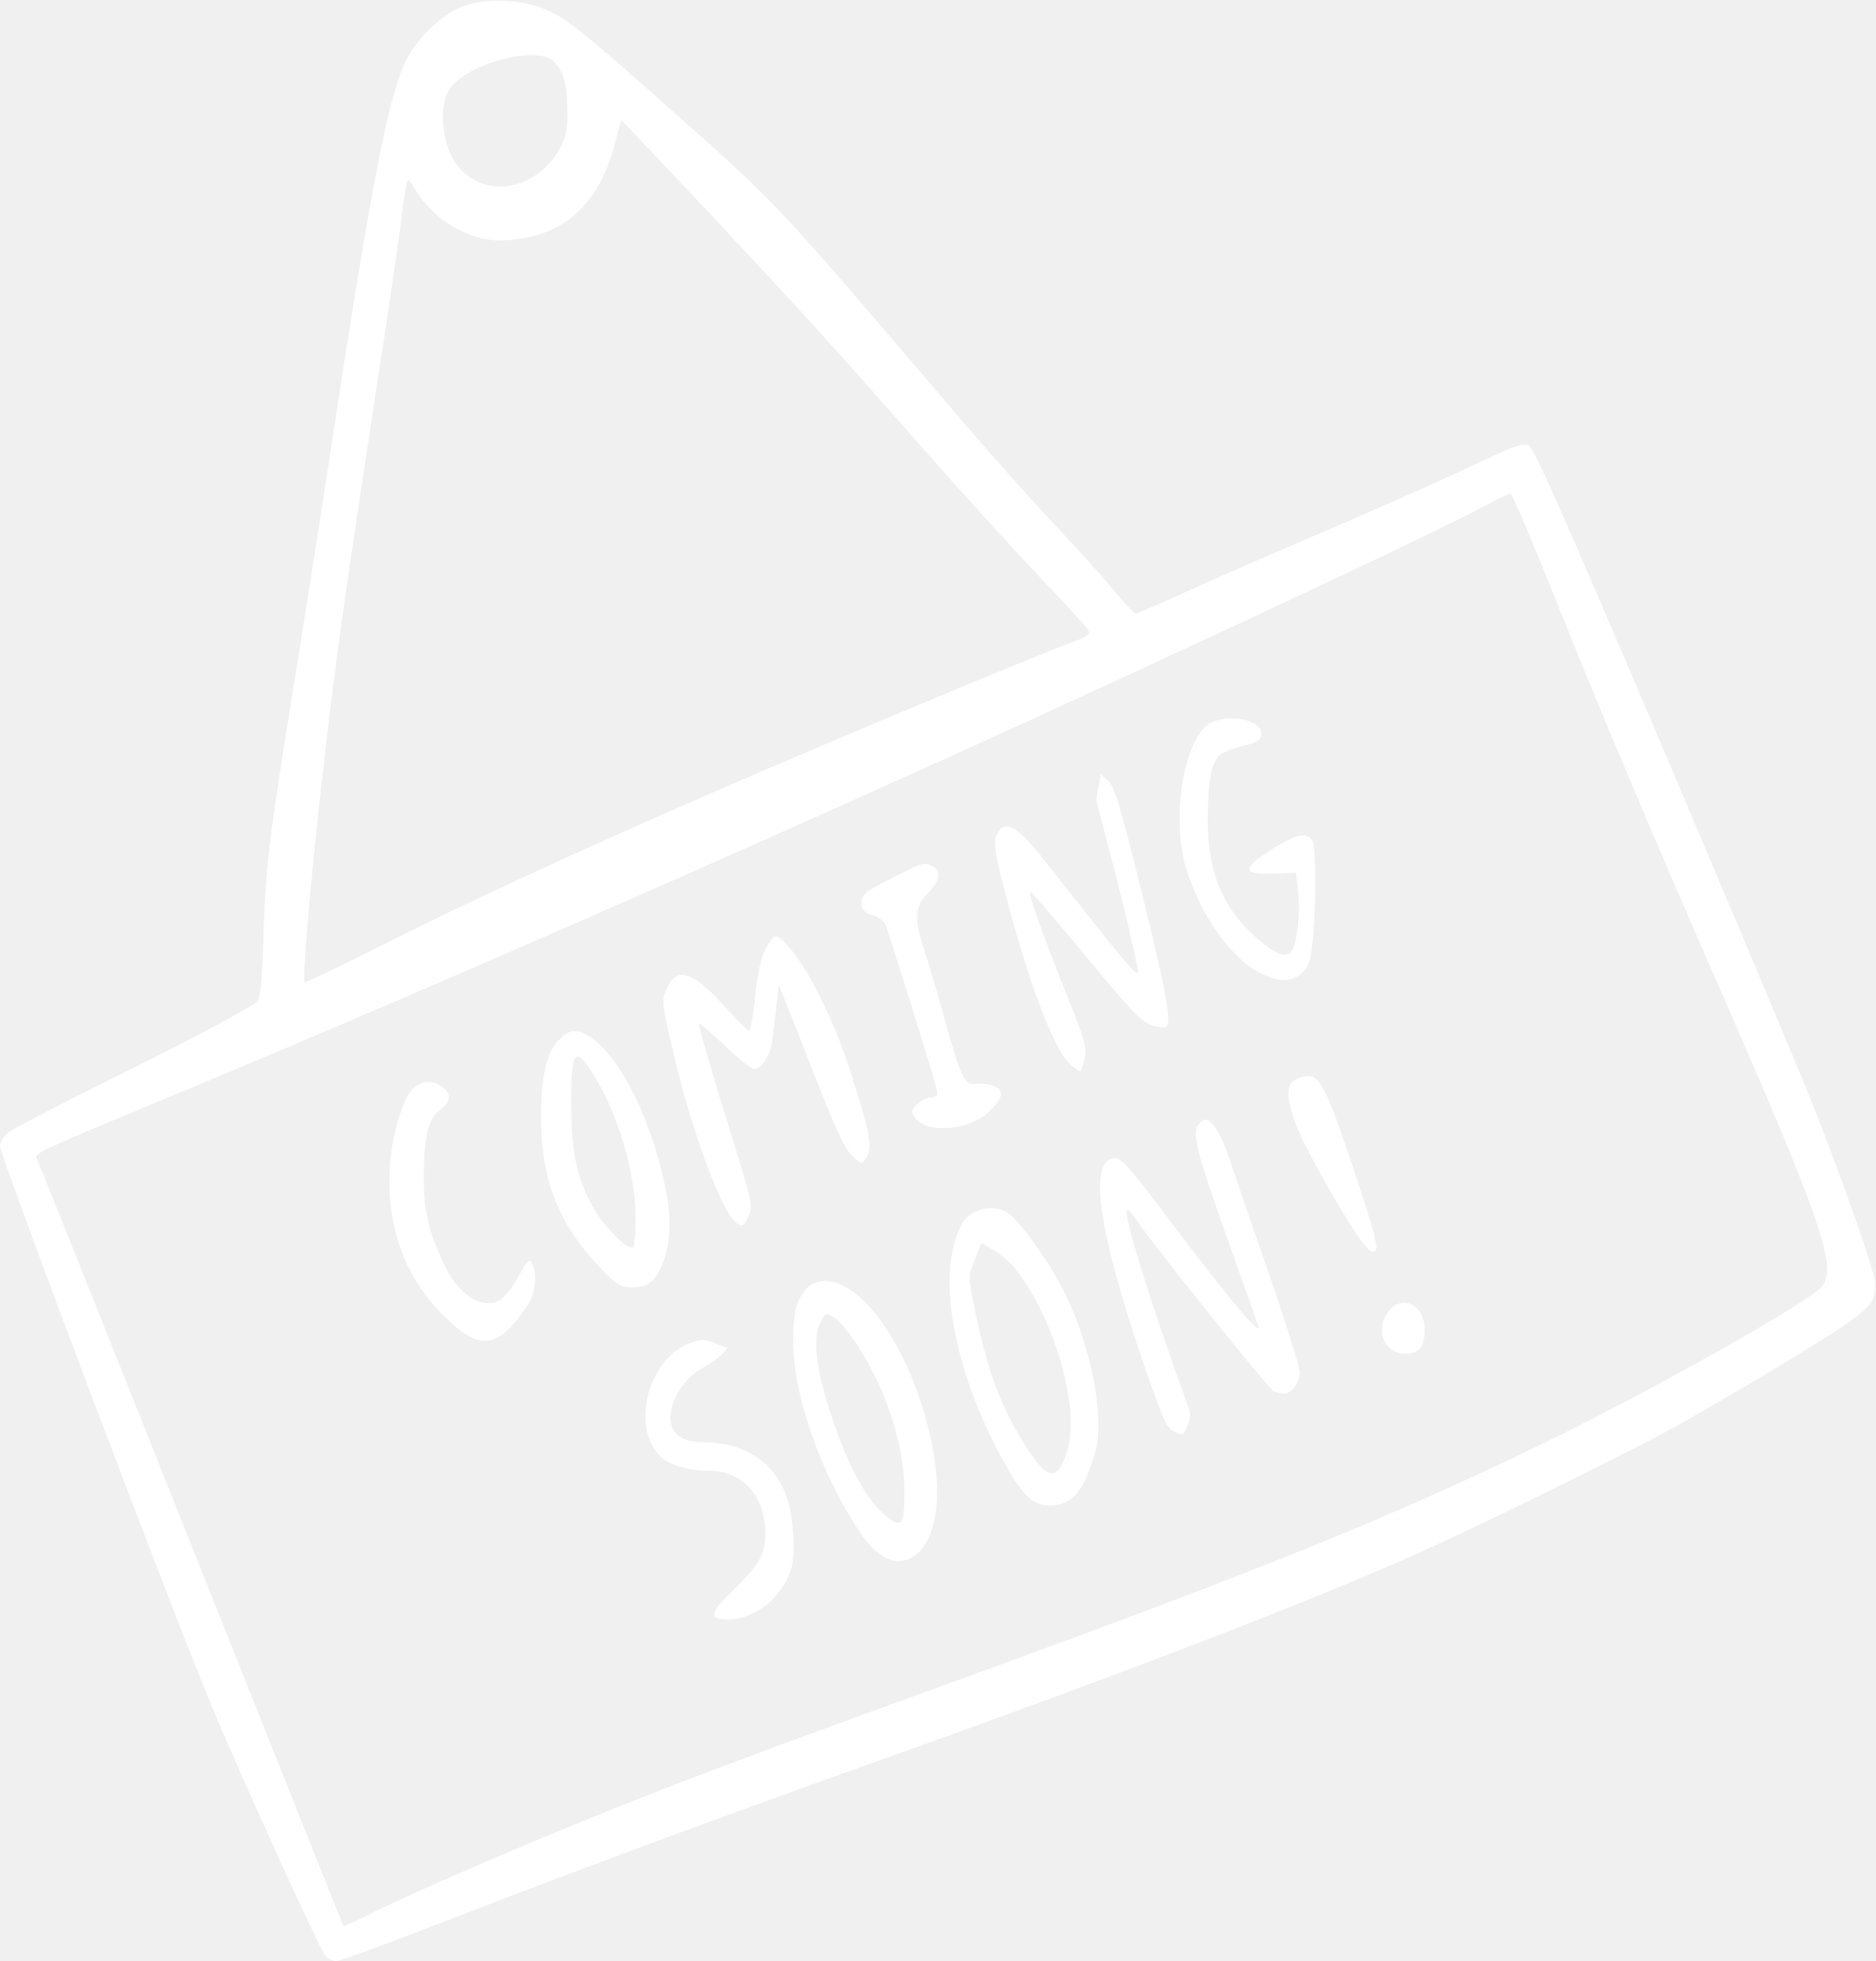
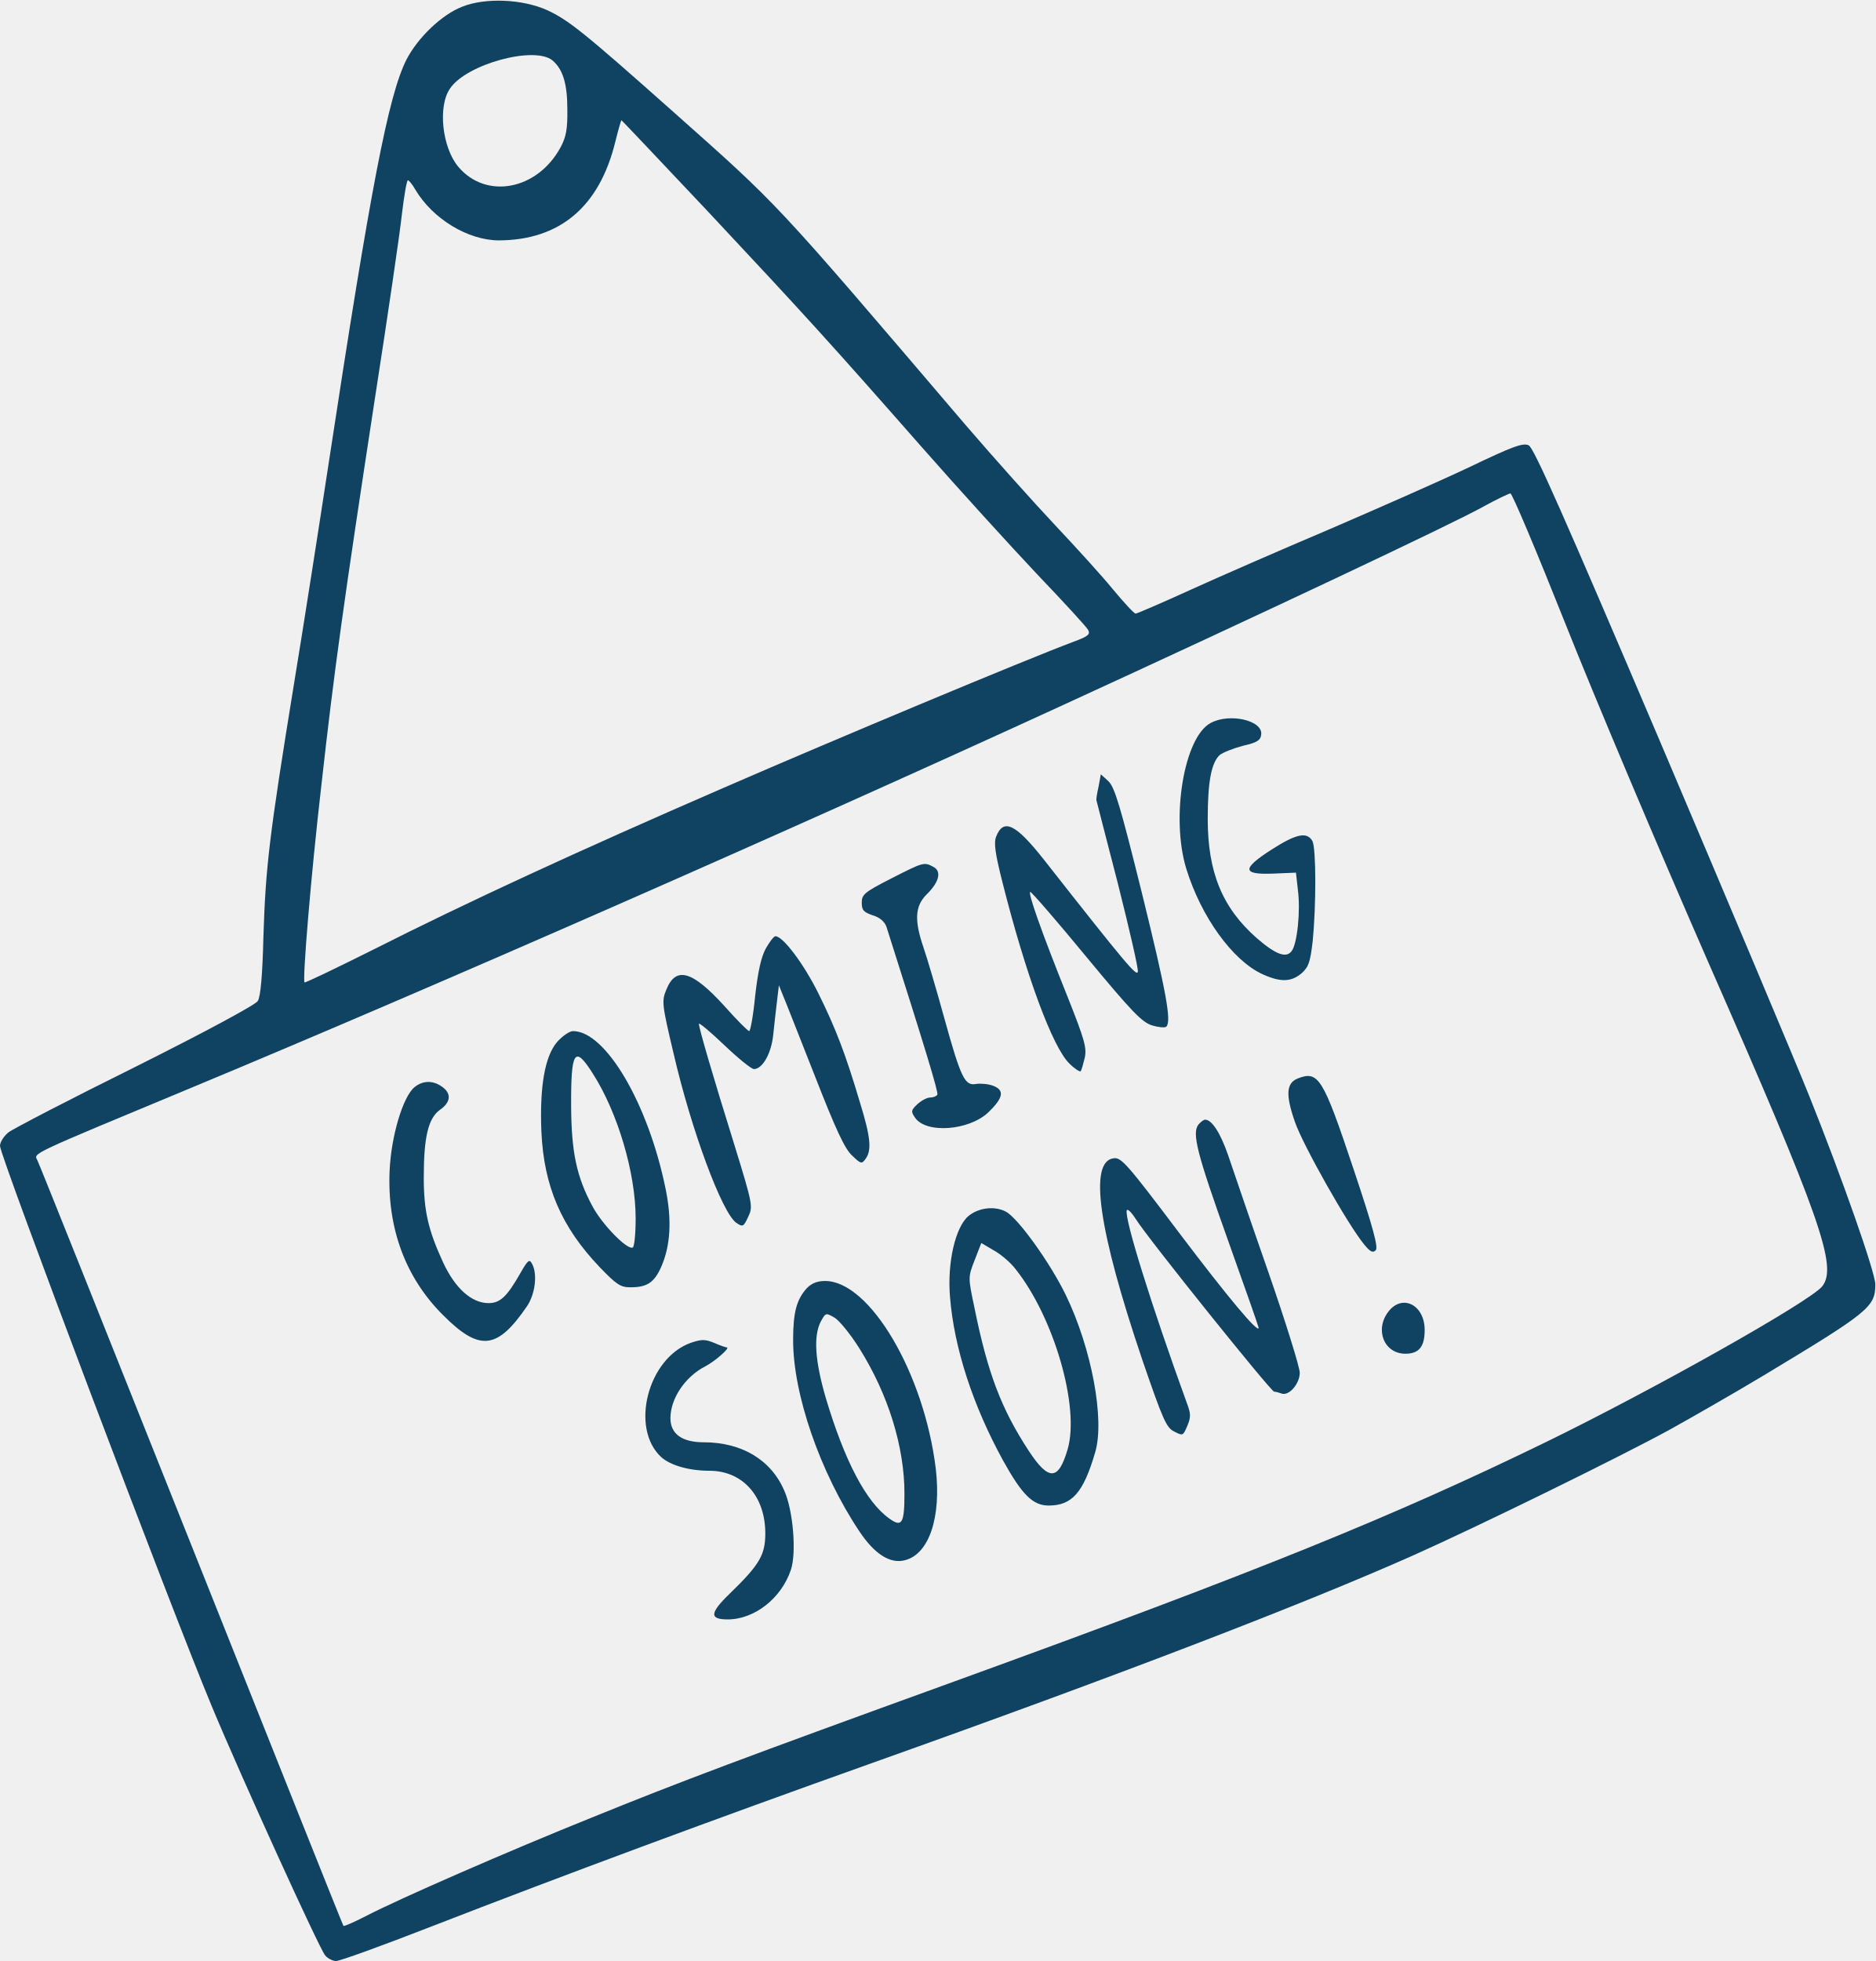
- <svg xmlns="http://www.w3.org/2000/svg" version="1.0" width="593pt" height="620pt" viewBox="0 0 593 620" preserveAspectRatio="xMidYMid meet">
-   <g transform="translate(0,620) scale(0.1,-0.1)" fill="#FFFFFF" stroke="none">
+ <svg xmlns="http://www.w3.org/2000/svg" version="1.0" width="100%" height="auto" viewBox="0 0 593 620" preserveAspectRatio="xMidYMid meet">
+   <g transform="translate(0,620) scale(0.1,-0.1)" fill="#104361" stroke="none">
    <path d="M1462 6179 c-65 -25 -141 -98 -177 -168 -57 -114 -112 -398 -245 -1271 -28 -184 -77 -499 -110 -700 -79 -485 -90 -582 -97 -800 -3 -124 -9 -192 -18 -205 -7 -12 -171 -100 -387 -208 -206 -102 -387 -196 -401 -207 -15 -12 -27 -31 -27 -43 0 -32 543 -1468 669 -1770 94 -226 341 -768 359 -789 8 -10 24 -18 35 -18 12 0 147 49 301 109 417 162 897 340 1391 516 773 275 1367 503 1715 658 204 91 651 310 810 397 74 41 208 118 298 172 332 200 352 216 352 287 0 38 -106 339 -209 596 -42 105 -254 608 -471 1119 -305 716 -400 931 -416 938 -18 9 -52 -4 -190 -70 -93 -44 -293 -132 -444 -197 -151 -64 -348 -150 -438 -191 -90 -41 -167 -74 -171 -74 -5 0 -37 35 -72 77 -35 43 -118 134 -183 203 -65 69 -194 213 -285 319 -611 716 -582 685 -926 991 -280 249 -328 287 -395 318 -78 35 -195 40 -268 11z m285 -170 c33 -28 47 -74 47 -154 1 -63 -4 -88 -21 -120 -73 -136 -236 -167 -324 -62 -51 61 -65 191 -26 247 51 77 267 136 324 89z m490 -476 c309 -330 388 -417 679 -748 116 -132 280 -312 363 -400 84 -88 157 -167 162 -177 7 -14 0 -20 -49 -38 -147 -55 -748 -306 -1102 -460 -468 -203 -818 -365 -1109 -512 -118 -59 -216 -106 -218 -104 -7 7 20 336 53 621 41 369 71 581 169 1222 41 264 80 529 86 587 7 58 15 106 19 106 3 0 14 -13 23 -29 55 -93 167 -161 265 -161 193 1 318 107 368 313 9 37 18 67 19 67 1 0 123 -129 272 -287z m2713 -1305 c90 -227 294 -710 453 -1073 356 -810 408 -960 359 -1022 -37 -47 -532 -326 -877 -494 -481 -234 -897 -403 -1864 -754 -676 -245 -870 -318 -1146 -430 -264 -106 -619 -261 -718 -313 -37 -19 -69 -33 -71 -31 -2 2 -218 544 -481 1204 -263 660 -482 1208 -487 1217 -11 23 -32 13 492 231 767 319 1889 812 2743 1204 632 290 1247 580 1339 632 40 22 78 40 84 41 6 0 84 -186 174 -412z" />
    <path d="M3828 3914 c-84 -45 -126 -299 -77 -460 47 -153 147 -291 241 -334 57 -26 91 -25 124 3 22 20 27 34 35 102 11 113 11 293 -1 316 -17 30 -51 23 -129 -27 -95 -61 -94 -80 6 -76 l71 3 6 -54 c9 -66 -2 -170 -19 -193 -17 -25 -51 -12 -111 40 -109 96 -155 208 -155 377 0 116 11 177 38 202 10 8 43 21 73 29 44 10 56 17 58 35 7 45 -100 70 -160 37z" />
    <path d="M3474 3714 c-5 -22 -8 -41 -7 -44 1 -3 31 -122 68 -264 36 -143 65 -268 63 -278 -3 -17 -36 22 -297 354 -89 113 -128 132 -151 73 -8 -20 -3 -54 20 -145 74 -293 159 -523 212 -573 16 -16 32 -26 35 -24 3 3 8 22 13 42 7 32 0 57 -54 193 -84 209 -127 332 -118 332 4 0 84 -92 177 -205 144 -174 176 -207 208 -217 20 -6 40 -8 45 -4 17 17 0 109 -77 422 -68 274 -86 335 -106 354 l-24 22 -7 -38z" />
    <path d="M2819 3423 c-86 -44 -94 -51 -94 -77 0 -24 6 -30 35 -40 23 -7 37 -20 43 -36 123 -386 165 -524 161 -531 -3 -5 -13 -9 -23 -9 -9 0 -27 -9 -40 -21 -20 -19 -21 -23 -8 -42 34 -52 171 -42 232 16 48 46 52 70 16 84 -16 6 -40 8 -54 6 -36 -7 -48 17 -101 208 -25 91 -55 192 -66 224 -29 85 -27 130 10 167 40 39 48 73 22 87 -30 16 -31 16 -133 -36z" />
    <path d="M2422 3202 c-15 -27 -25 -72 -34 -150 -6 -62 -15 -112 -19 -112 -4 0 -40 36 -79 80 -101 111 -153 126 -183 51 -15 -36 -14 -46 23 -202 56 -242 153 -503 198 -535 21 -14 23 -13 38 19 15 32 15 37 -44 228 -69 221 -112 369 -112 382 0 5 36 -25 80 -67 44 -42 86 -76 94 -76 27 0 55 49 61 108 3 31 9 80 12 107 l6 50 12 -30 c7 -16 52 -131 101 -255 66 -169 95 -232 118 -253 28 -27 31 -28 43 -11 20 27 16 69 -17 176 -46 155 -77 236 -132 347 -46 93 -112 181 -136 181 -5 0 -18 -17 -30 -38z" />
    <path d="M1762 2906 c-39 -45 -56 -141 -50 -285 8 -172 63 -300 184 -427 54 -56 66 -64 98 -64 52 0 75 15 97 65 29 66 34 147 14 245 -55 271 -190 500 -293 500 -11 0 -33 -15 -50 -34z m113 -101 c78 -122 135 -313 135 -457 0 -48 -4 -89 -9 -92 -16 -10 -97 72 -128 131 -50 93 -66 171 -67 313 -1 179 11 197 69 105z" />
    <path d="M4103 2790 c-36 -15 -38 -52 -8 -138 26 -74 167 -324 219 -387 19 -23 27 -27 36 -18 9 8 -7 69 -71 260 -96 287 -110 309 -176 283z" />
    <path d="M1311 2763 c-37 -30 -74 -155 -79 -264 -8 -182 50 -339 170 -458 115 -115 171 -108 265 30 26 39 33 103 15 134 -8 15 -13 11 -37 -31 -42 -74 -64 -94 -100 -94 -54 0 -106 47 -144 129 -47 102 -61 163 -61 268 0 128 14 187 51 214 35 24 37 52 7 73 -29 21 -61 20 -87 -1z" />
    <path d="M3790 2645 c-22 -27 -5 -92 94 -369 53 -148 96 -271 96 -274 0 -20 -97 96 -252 301 -163 216 -182 238 -206 235 -80 -9 -49 -226 90 -637 65 -189 76 -215 101 -227 27 -14 28 -14 41 17 12 28 12 39 -1 73 -114 314 -198 585 -190 609 2 7 15 -6 29 -28 39 -62 427 -545 437 -545 5 0 16 -3 24 -6 23 -8 57 31 57 66 0 17 -45 162 -101 323 -56 160 -112 325 -126 366 -24 69 -51 111 -72 111 -5 0 -14 -7 -21 -15z" />
    <path d="M3062 2355 c-41 -35 -67 -147 -58 -255 13 -163 73 -345 168 -518 60 -108 94 -142 144 -142 74 0 110 41 147 168 31 103 -11 329 -93 498 -49 101 -151 243 -189 263 -35 19 -87 13 -119 -14z m149 -167 c122 -153 204 -437 165 -570 -29 -100 -60 -101 -123 -5 -87 133 -130 246 -172 454 -20 95 -20 95 1 149 l21 54 39 -23 c22 -12 53 -38 69 -59z" />
    <path d="M2552 2128 c-33 -36 -44 -77 -44 -163 -1 -171 85 -420 209 -606 48 -72 97 -104 144 -92 77 19 116 136 98 290 -37 302 -209 593 -350 593 -24 0 -42 -7 -57 -22z m166 -192 c91 -145 142 -311 142 -458 0 -95 -8 -108 -48 -79 -73 52 -141 181 -201 382 -34 117 -39 194 -16 240 16 29 16 29 44 13 15 -9 51 -53 79 -98z" />
    <path d="M4391 2054 c-45 -57 -15 -134 53 -134 43 0 61 22 61 75 0 79 -70 115 -114 59z" />
    <path d="M2186 1955 c-137 -47 -195 -270 -95 -362 29 -26 88 -43 152 -43 105 0 177 -80 177 -198 0 -68 -18 -99 -113 -191 -63 -61 -64 -81 -6 -81 85 0 170 67 200 157 18 54 7 188 -21 250 -42 98 -135 153 -255 153 -69 0 -105 27 -105 76 0 62 46 131 110 164 31 16 81 60 68 60 -3 0 -21 6 -39 14 -29 12 -40 12 -73 1z" />
  </g>
</svg>
